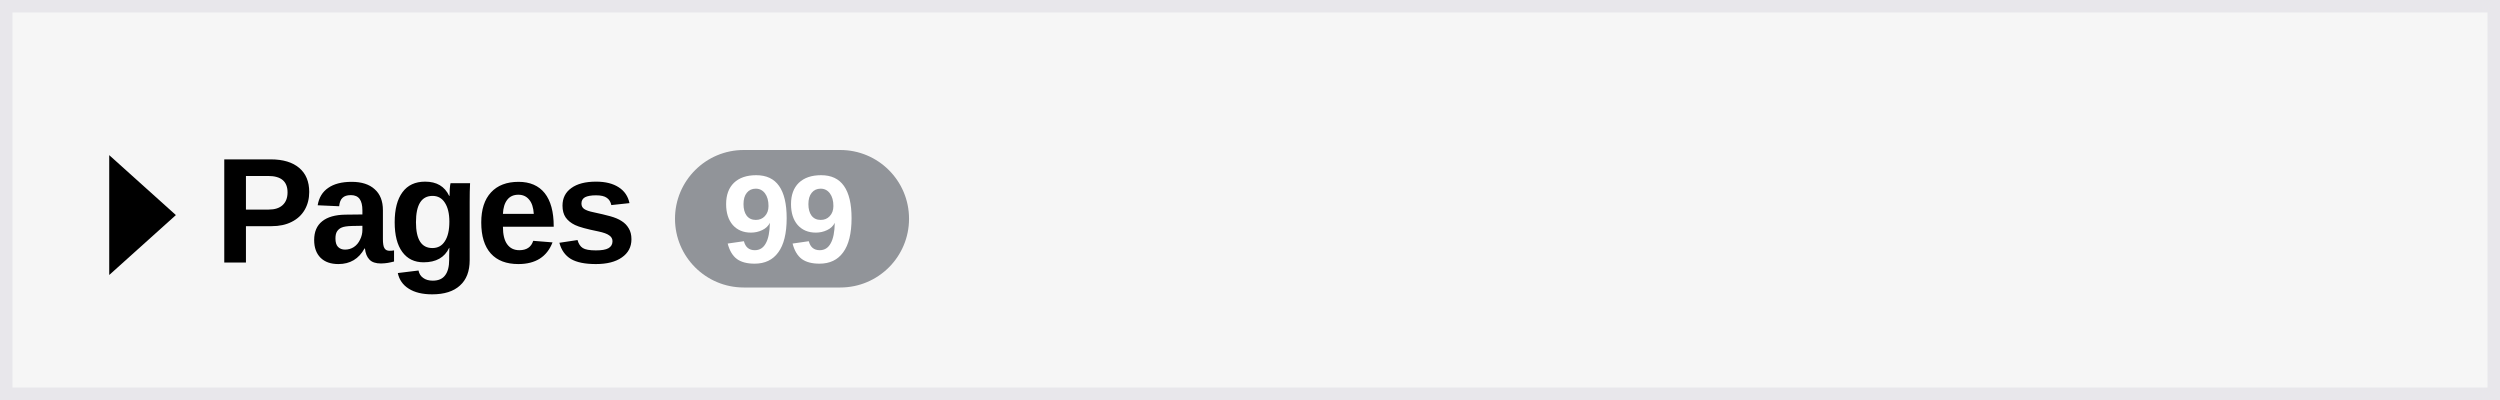
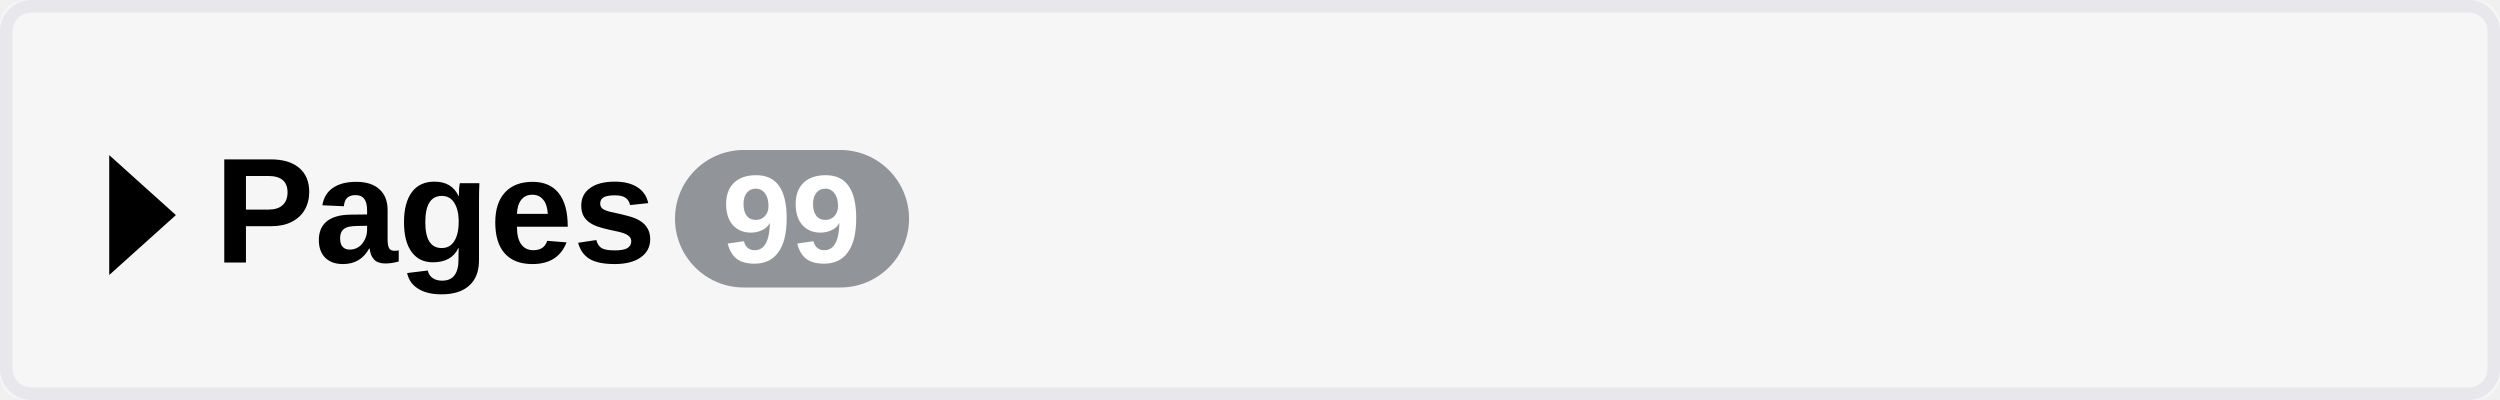
- <svg xmlns="http://www.w3.org/2000/svg" xmlns:xlink="http://www.w3.org/1999/xlink" width="200px" height="32px" viewBox="0 0 200 32" version="1.1">
-   <defs>
-     <rect id="path-1" x="30" y="0" width="200" height="32" />
-   </defs>
+ <svg xmlns="http://www.w3.org/2000/svg" width="200px" height="32px" viewBox="0 0 200 32" version="1.1">
+   <defs />
  <g id="Page-1" stroke="none" stroke-width="1" fill="none" fill-rule="evenodd">
-     <g id="Pages">
-       <g transform="translate(-30, 0)">
-         <g id="Rectangle-2">
-           <use fill="#F6F6F6" fill-rule="evenodd" xlink:href="#path-1" />
-           <rect stroke="#E8E7EB" stroke-width="1" x="30.5" y="0.5" width="199" height="31" />
+     <g id="pages">
+       <g id="Rectangle-2">
+         <g id="path-1-link" fill="#F6F6F6">
+           <rect id="path-1" x="0" y="0" width="200" height="32" rx="2" />
        </g>
-         <text font-family="Arial-BoldMT, Arial" font-size="12" font-weight="bold" letter-spacing="-0.375" fill="#000000">
-           <tspan x="47.146" y="21">Pages</tspan>
+         <rect id="Rectangle-path" stroke="#E8E7EB" x="0.5" y="0.5" width="199" height="31" rx="2" />
+       </g>
+       <g id="Group" transform="translate(17, 10)" font-size="12" font-family="Arial-BoldMT, Arial" fill="#000000" font-weight="bold">
+         <text id="Pages">
+           <tspan x="0.146" y="11">Pages</tspan>
        </text>
-         <rect id="Rectangle-3" fill="#919499" x="84" y="12" width="18.723" height="11" rx="5.5" />
-         <text id="99" font-family="Arial-BoldMT, Arial" font-size="10" font-weight="bold" letter-spacing="-0.372" fill="#FFFFFF">
-           <tspan x="87.747" y="21">99</tspan>
+       </g>
+       <rect id="Rectangle-3" fill="#919499" fill-rule="nonzero" x="54" y="12" width="18.723" height="11" rx="5.5" />
+       <g id="99" transform="translate(57, 12)" font-size="10" font-family="Arial-BoldMT, Arial" fill="#FFFFFF" font-weight="bold">
+         <text>
+           <tspan x="0.747" y="9">99</tspan>
        </text>
-         <polygon id="Triangle" fill="#000000" transform="translate(41.40425, 17.20567) scale(1, -1) rotate(90) translate(-41.40425, -17.20567) " points="41.404 14.539 46.199 19.872 36.61 19.872" />
      </g>
+       <polygon id="Triangle" fill="#000000" fill-rule="nonzero" transform="translate(11.40425, 17.20567) scale(-1, 1) rotate(-90) translate(-11.40425, -17.20567) " points="11.404 14.539 16.199 19.872 6.61 19.872" />
    </g>
  </g>
</svg>
